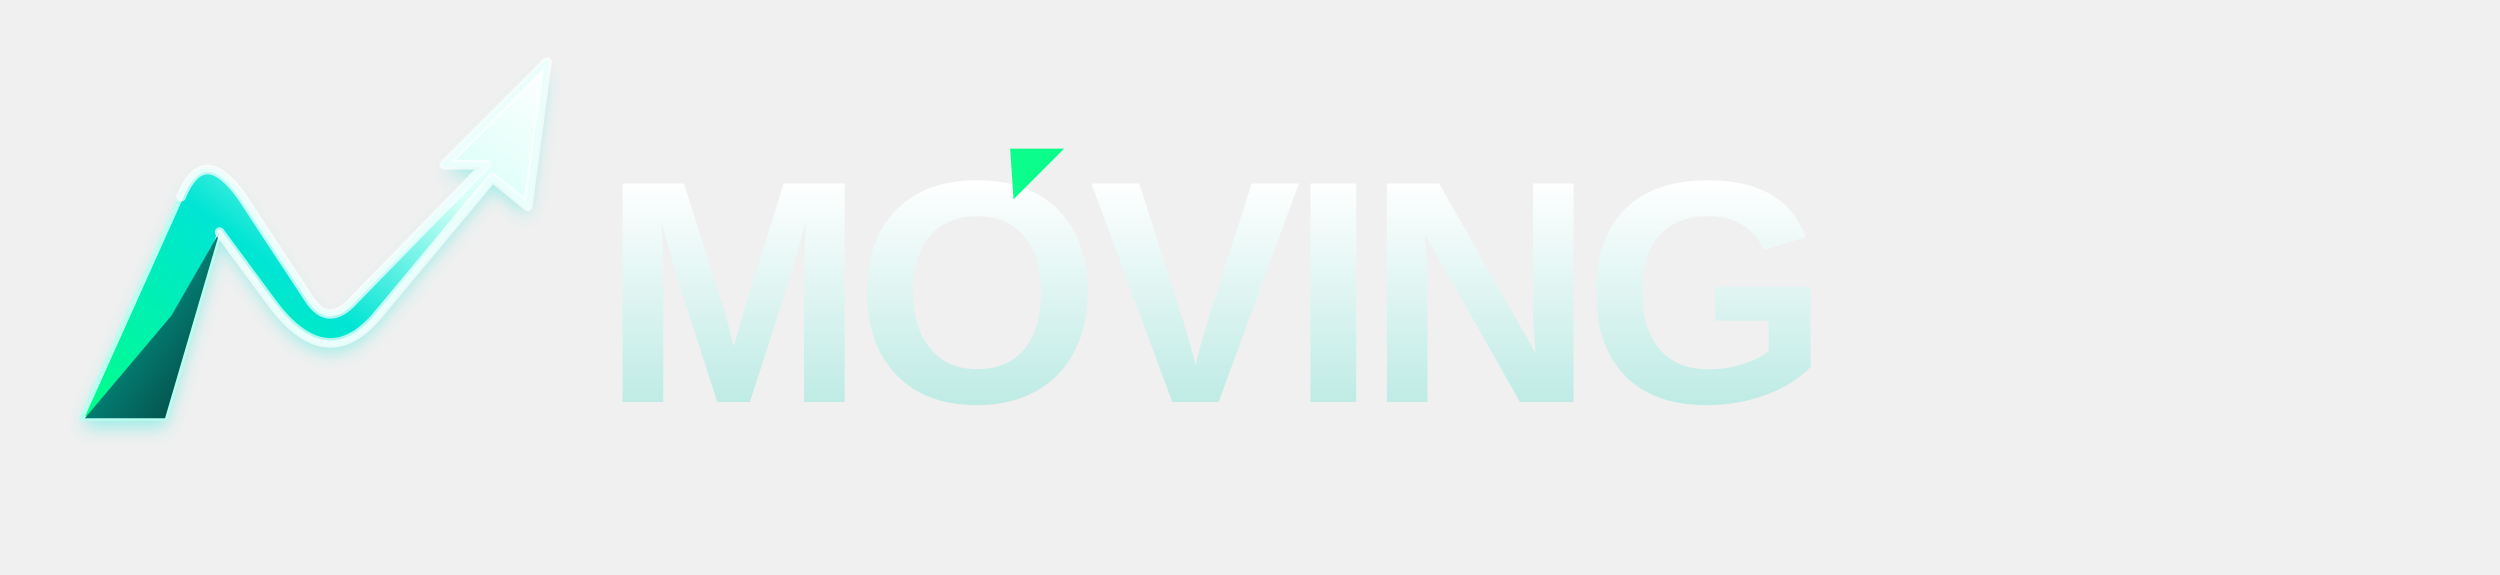
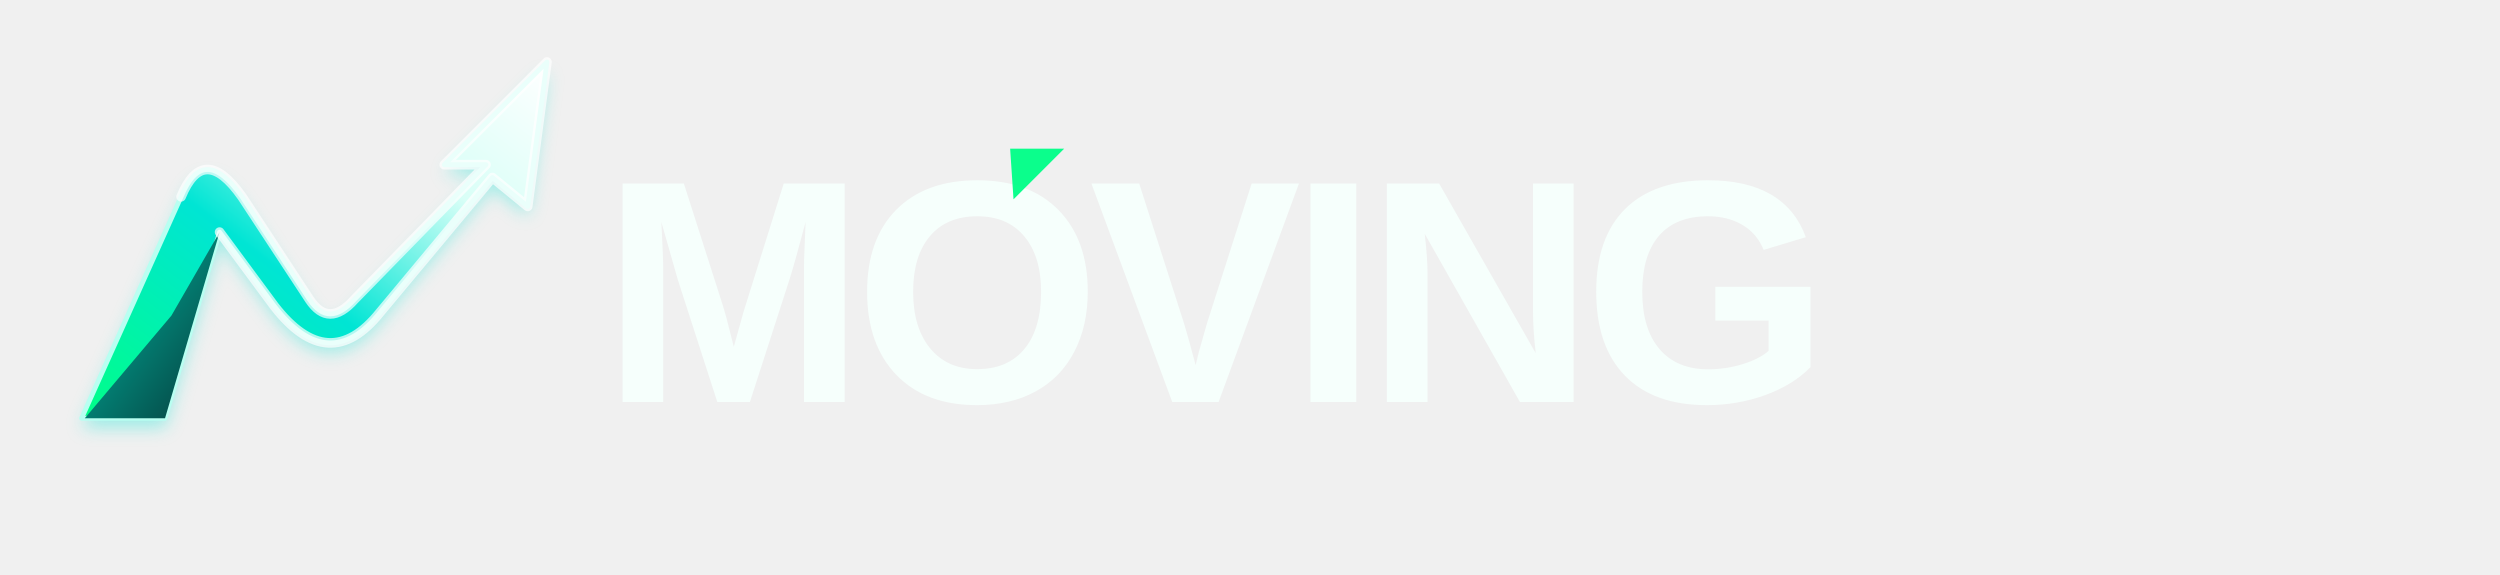
<svg xmlns="http://www.w3.org/2000/svg" viewBox="0 0 740 170" width="740" height="170" role="img" aria-labelledby="title desc">
  <defs>
    <linearGradient id="ribbon" x1="0" y1="1" x2="1" y2="0">
      <stop offset="0" stop-color="#00FF87" />
      <stop offset=".42" stop-color="#00E5D4" />
      <stop offset=".72" stop-color="#D9FFF7" />
      <stop offset="1" stop-color="#FFFFFF" />
    </linearGradient>
    <linearGradient id="side" x1="0" y1="0" x2="1" y2="1">
      <stop offset="0" stop-color="#00BFA8" />
      <stop offset="1" stop-color="#063A3A" />
    </linearGradient>
-     <linearGradient id="letters" x1="0" y1="0" x2="0" y2="1">
-       <stop offset="0" stop-color="#FFFFFF" />
-       <stop offset="1" stop-color="#BEEBE5" />
-     </linearGradient>
    <filter id="glow" x="-20%" y="-20%" width="140%" height="140%">
      <feGaussianBlur stdDeviation="2.6" />
    </filter>
  </defs>
  <g transform="translate(8 6) scale(.95)">
    <path d="M17 124 L48 55 Q55 38 67 55 L88 87 Q94 96 102 87 L143 45 L130 45 L162 13 L156 58 L145 49 L110 91 Q94 111 77 89 L60 66 L43 124 Z" fill="#00E5D4" opacity=".35" filter="url(#glow)" transform="translate(0 3)" />
    <path d="M17 124 L48 55 Q55 38 67 55 L88 87 Q94 96 102 87 L143 45 L130 45 L162 13 L156 58 L145 49 L110 91 Q94 111 77 89 L60 66 L43 124 Z" fill="url(#ribbon)" stroke="#B8FFF1" stroke-width="1.5" stroke-linejoin="round" />
    <path d="M18 124 L43 124 L60 66 L45 92 Z" fill="url(#side)" />
    <path d="M48 55 Q55 38 67 55 L88 87 Q94 96 102 87 L143 45 L130 45 L162 13 L156 58 L145 49 L110 91 Q94 111 77 89 L60 66" fill="none" stroke="#FFFFFF" stroke-opacity=".7" stroke-width="3" stroke-linecap="round" stroke-linejoin="round" />
  </g>
-   <text x="178" y="119" font-family="Montserrat, Arial, Helvetica, sans-serif" font-size="94" font-weight="800" letter-spacing="-3.5" fill="url(#letters)">MOVING</text>
+   <text x="178" y="119" font-family="Montserrat, Arial, Helvetica, sans-serif" font-size="94" font-weight="800" letter-spacing="-3.5" fill="#F6FFFC">MOVING</text>
  <path d="M299 44 L315 44 L300 59 Z" fill="#00FF87" opacity=".95" />
</svg>
